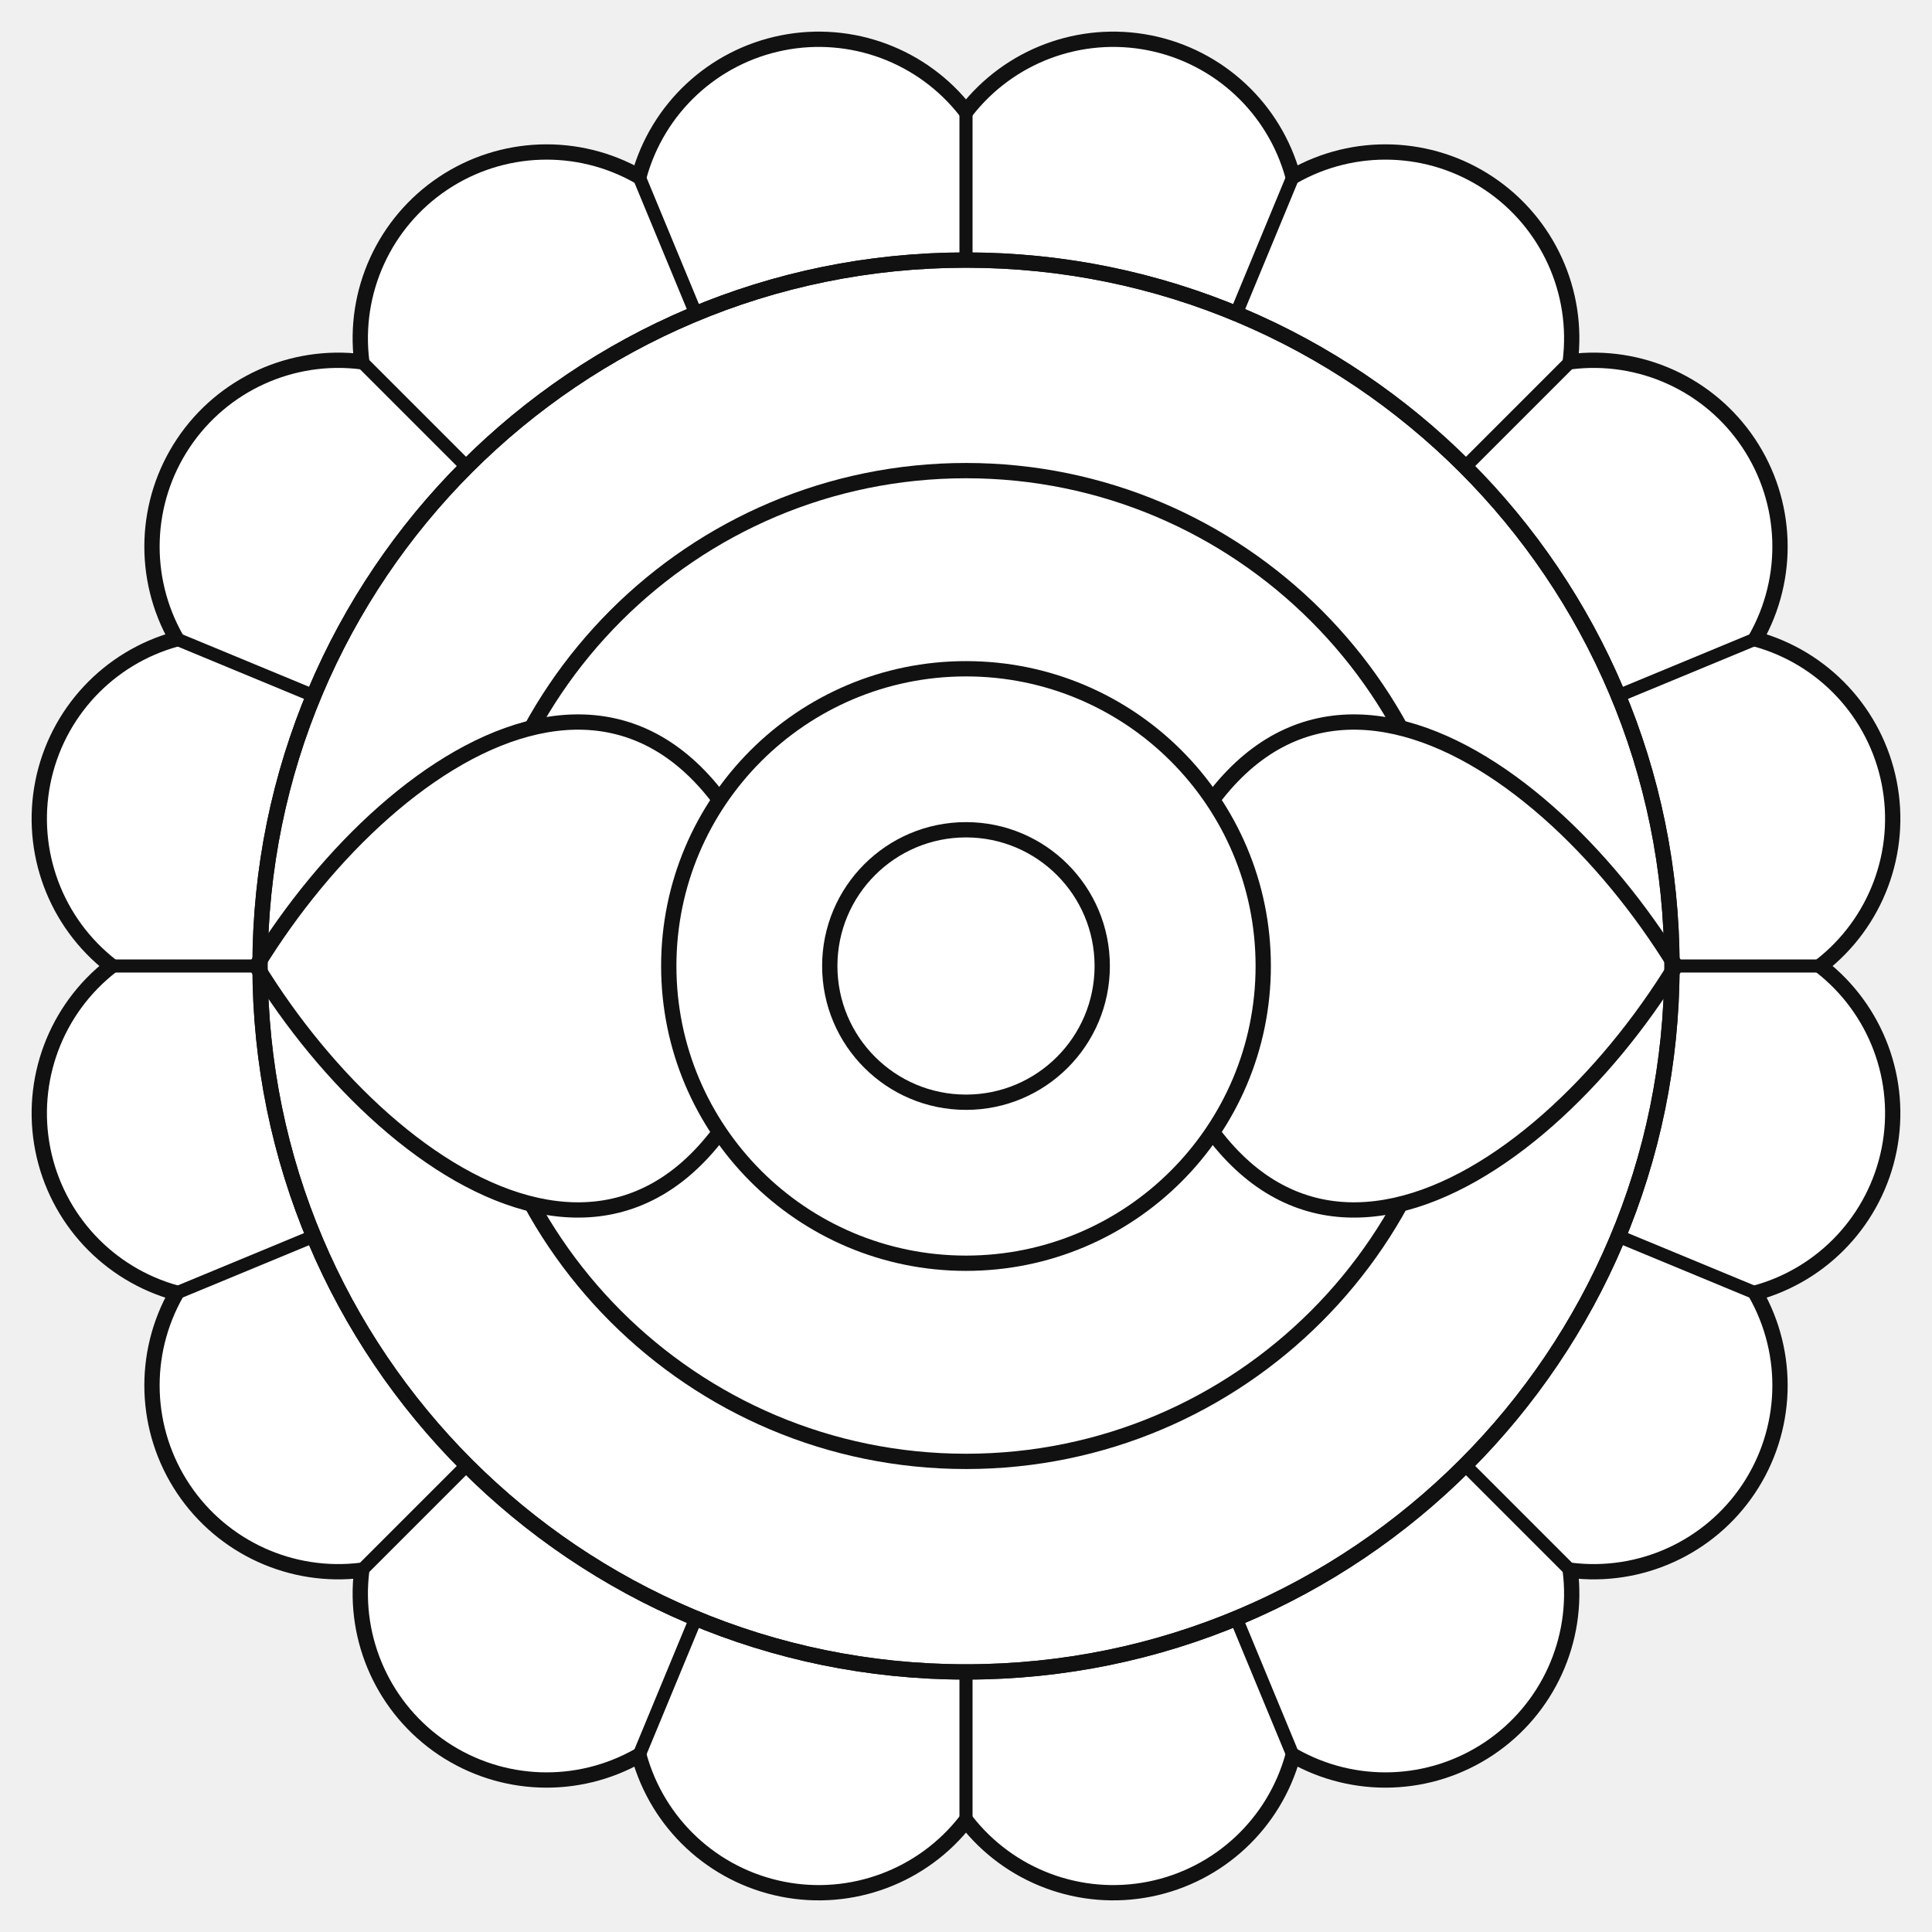
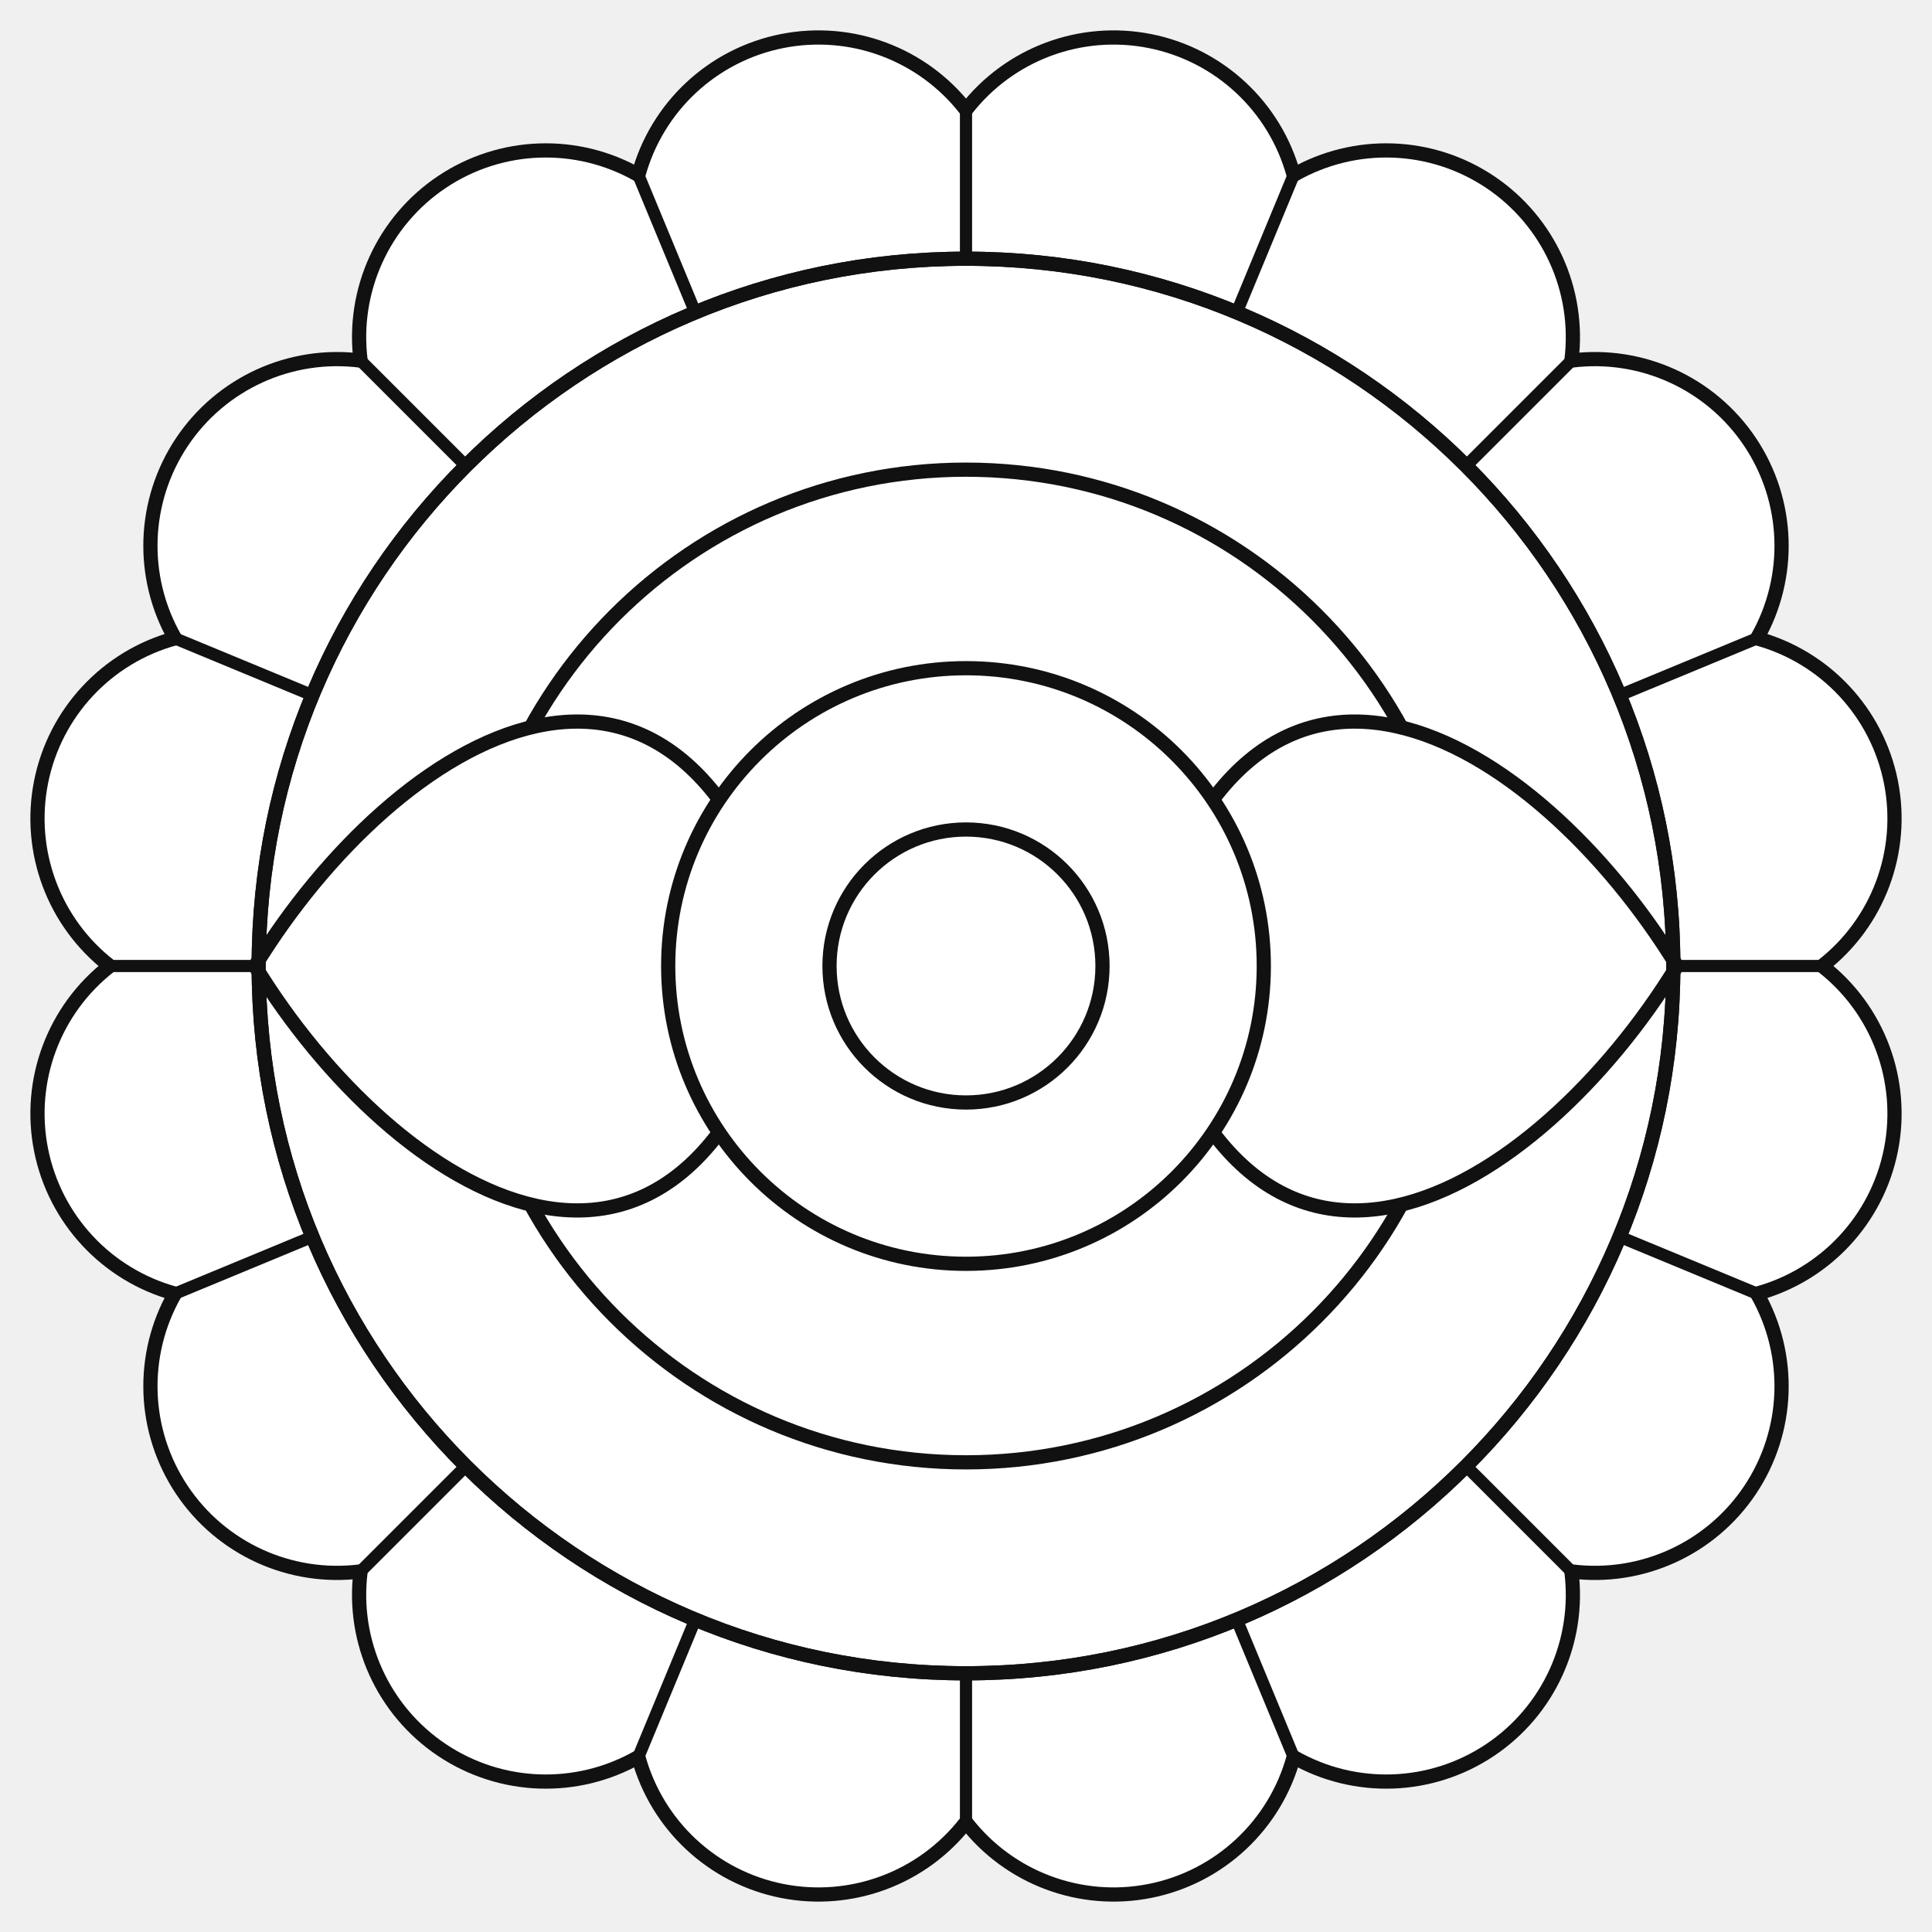
- <svg xmlns="http://www.w3.org/2000/svg" width="156mm" height="156mm" viewBox="-78 -78 156 156">
-   <path d="M0,-69 A15.045,15.045 0 0 1 26.405,-63.748 A15.045,15.045 0 0 1 48.79,-48.79 A15.045,15.045 0 0 1 63.748,-26.405 A15.045,15.045 0 0 1 69,0 A15.045,15.045 0 0 1 63.748,26.405 A15.045,15.045 0 0 1 48.79,48.79 A15.045,15.045 0 0 1 26.405,63.748 A15.045,15.045 0 0 1 0,69 A15.045,15.045 0 0 1 -26.405,63.748 A15.045,15.045 0 0 1 -48.79,48.79 A15.045,15.045 0 0 1 -63.748,26.405 A15.045,15.045 0 0 1 -69,0 A15.045,15.045 0 0 1 -63.748,-26.405 A15.045,15.045 0 0 1 -48.79,-48.79 A15.045,15.045 0 0 1 -26.405,-63.748 A15.045,15.045 0 0 1 0,-69 Z" fill="#ffffff" stroke="#111111" stroke-width="1.235" stroke-linejoin="round" stroke-linecap="round" />
-   <path d="M0,-57 L0,-69" fill="none" stroke="#111111" stroke-width="1.058" stroke-linejoin="round" stroke-linecap="round" />
-   <path d="M21.813,-52.661 L26.405,-63.748" fill="none" stroke="#111111" stroke-width="1.058" stroke-linejoin="round" stroke-linecap="round" />
-   <path d="M40.305,-40.305 L48.79,-48.79" fill="none" stroke="#111111" stroke-width="1.058" stroke-linejoin="round" stroke-linecap="round" />
-   <path d="M52.661,-21.813 L63.748,-26.405" fill="none" stroke="#111111" stroke-width="1.058" stroke-linejoin="round" stroke-linecap="round" />
-   <path d="M57,0 L69,0" fill="none" stroke="#111111" stroke-width="1.058" stroke-linejoin="round" stroke-linecap="round" />
-   <path d="M52.661,21.813 L63.748,26.405" fill="none" stroke="#111111" stroke-width="1.058" stroke-linejoin="round" stroke-linecap="round" />
-   <path d="M40.305,40.305 L48.79,48.79" fill="none" stroke="#111111" stroke-width="1.058" stroke-linejoin="round" stroke-linecap="round" />
-   <path d="M21.813,52.661 L26.405,63.748" fill="none" stroke="#111111" stroke-width="1.058" stroke-linejoin="round" stroke-linecap="round" />
-   <path d="M0,57 L0,69" fill="none" stroke="#111111" stroke-width="1.058" stroke-linejoin="round" stroke-linecap="round" />
-   <path d="M-21.813,52.661 L-26.405,63.748" fill="none" stroke="#111111" stroke-width="1.058" stroke-linejoin="round" stroke-linecap="round" />
-   <path d="M-40.305,40.305 L-48.79,48.79" fill="none" stroke="#111111" stroke-width="1.058" stroke-linejoin="round" stroke-linecap="round" />
-   <path d="M-52.661,21.813 L-63.748,26.405" fill="none" stroke="#111111" stroke-width="1.058" stroke-linejoin="round" stroke-linecap="round" />
-   <path d="M-57,0 L-69,0" fill="none" stroke="#111111" stroke-width="1.058" stroke-linejoin="round" stroke-linecap="round" />
-   <path d="M-52.661,-21.813 L-63.748,-26.405" fill="none" stroke="#111111" stroke-width="1.058" stroke-linejoin="round" stroke-linecap="round" />
-   <path d="M-40.305,-40.305 L-48.79,-48.79" fill="none" stroke="#111111" stroke-width="1.058" stroke-linejoin="round" stroke-linecap="round" />
-   <path d="M-21.813,-52.661 L-26.405,-63.748" fill="none" stroke="#111111" stroke-width="1.058" stroke-linejoin="round" stroke-linecap="round" />
-   <circle cx="0" cy="0" r="57" fill="#ffffff" stroke="#111111" stroke-width="1.235" stroke-linejoin="round" stroke-linecap="round" />
-   <circle cx="0" cy="0" r="40" fill="#ffffff" stroke="#111111" stroke-width="1.235" stroke-linejoin="round" stroke-linecap="round" />
-   <g class="petalo">
-     <path d="M14,0 C22.66,33.12 46.042,18.4 57.3,0 C46.042,-18.4 22.66,-33.12 14,0 Z" fill="#ffffff" stroke="#111111" stroke-width="1.235" stroke-linejoin="round" stroke-linecap="round" />
+ <svg xmlns="http://www.w3.org/2000/svg" width="168mm" height="168mm" viewBox="-84 -84 168 168">
+   <g transform="scale(1.079)">
+     <path d="M0,-69 A15.045,15.045 0 0 1 26.405,-63.748 A15.045,15.045 0 0 1 48.79,-48.79 A15.045,15.045 0 0 1 63.748,-26.405 A15.045,15.045 0 0 1 69,0 A15.045,15.045 0 0 1 63.748,26.405 A15.045,15.045 0 0 1 48.79,48.79 A15.045,15.045 0 0 1 26.405,63.748 A15.045,15.045 0 0 1 0,69 A15.045,15.045 0 0 1 -26.405,63.748 A15.045,15.045 0 0 1 -48.79,48.79 A15.045,15.045 0 0 1 -63.748,26.405 A15.045,15.045 0 0 1 -69,0 A15.045,15.045 0 0 1 -63.748,-26.405 A15.045,15.045 0 0 1 -48.79,-48.79 A15.045,15.045 0 0 1 -26.405,-63.748 A15.045,15.045 0 0 1 0,-69 Z" fill="#ffffff" stroke="#111111" stroke-width="1.145" stroke-linejoin="round" stroke-linecap="round" />
+     <path d="M0,-57 L0,-69" fill="none" stroke="#111111" stroke-width="0.981" stroke-linejoin="round" stroke-linecap="round" />
+     <path d="M21.813,-52.661 L26.405,-63.748" fill="none" stroke="#111111" stroke-width="0.981" stroke-linejoin="round" stroke-linecap="round" />
+     <path d="M40.305,-40.305 L48.79,-48.79" fill="none" stroke="#111111" stroke-width="0.981" stroke-linejoin="round" stroke-linecap="round" />
+     <path d="M52.661,-21.813 L63.748,-26.405" fill="none" stroke="#111111" stroke-width="0.981" stroke-linejoin="round" stroke-linecap="round" />
+     <path d="M57,0 L69,0" fill="none" stroke="#111111" stroke-width="0.981" stroke-linejoin="round" stroke-linecap="round" />
+     <path d="M52.661,21.813 L63.748,26.405" fill="none" stroke="#111111" stroke-width="0.981" stroke-linejoin="round" stroke-linecap="round" />
+     <path d="M40.305,40.305 L48.79,48.79" fill="none" stroke="#111111" stroke-width="0.981" stroke-linejoin="round" stroke-linecap="round" />
+     <path d="M21.813,52.661 L26.405,63.748" fill="none" stroke="#111111" stroke-width="0.981" stroke-linejoin="round" stroke-linecap="round" />
+     <path d="M0,57 L0,69" fill="none" stroke="#111111" stroke-width="0.981" stroke-linejoin="round" stroke-linecap="round" />
+     <path d="M-21.813,52.661 L-26.405,63.748" fill="none" stroke="#111111" stroke-width="0.981" stroke-linejoin="round" stroke-linecap="round" />
+     <path d="M-40.305,40.305 L-48.79,48.79" fill="none" stroke="#111111" stroke-width="0.981" stroke-linejoin="round" stroke-linecap="round" />
+     <path d="M-52.661,21.813 L-63.748,26.405" fill="none" stroke="#111111" stroke-width="0.981" stroke-linejoin="round" stroke-linecap="round" />
+     <path d="M-57,0 L-69,0" fill="none" stroke="#111111" stroke-width="0.981" stroke-linejoin="round" stroke-linecap="round" />
+     <path d="M-52.661,-21.813 L-63.748,-26.405" fill="none" stroke="#111111" stroke-width="0.981" stroke-linejoin="round" stroke-linecap="round" />
+     <path d="M-40.305,-40.305 L-48.79,-48.79" fill="none" stroke="#111111" stroke-width="0.981" stroke-linejoin="round" stroke-linecap="round" />
+     <path d="M-21.813,-52.661 L-26.405,-63.748" fill="none" stroke="#111111" stroke-width="0.981" stroke-linejoin="round" stroke-linecap="round" />
+     <circle cx="0" cy="0" r="57" fill="#ffffff" stroke="#111111" stroke-width="1.145" stroke-linejoin="round" stroke-linecap="round" />
+     <circle cx="0" cy="0" r="40" fill="#ffffff" stroke="#111111" stroke-width="1.145" stroke-linejoin="round" stroke-linecap="round" />
+     <g class="petalo">
+       <path d="M14,0 C22.66,33.12 46.042,18.4 57.3,0 C46.042,-18.4 22.66,-33.12 14,0 Z" fill="#ffffff" stroke="#111111" stroke-width="1.145" stroke-linejoin="round" stroke-linecap="round" />
+     </g>
+     <g class="petalo">
+       <path d="M-14,0 C-22.66,-33.12 -46.042,-18.4 -57.3,0 C-46.042,18.4 -22.66,33.12 -14,0 Z" fill="#ffffff" stroke="#111111" stroke-width="1.145" stroke-linejoin="round" stroke-linecap="round" />
+     </g>
+     <circle cx="0" cy="0" r="57" fill="none" stroke="#111111" stroke-width="1.145" stroke-linejoin="round" stroke-linecap="round" />
+     <circle cx="0" cy="0" r="24" fill="#ffffff" stroke="#111111" stroke-width="1.145" stroke-linejoin="round" stroke-linecap="round" />
+     <circle cx="0" cy="0" r="11" fill="#ffffff" stroke="#111111" stroke-width="1.145" stroke-linejoin="round" stroke-linecap="round" />
  </g>
-   <g class="petalo">
-     <path d="M-14,0 C-22.66,-33.12 -46.042,-18.4 -57.3,0 C-46.042,18.4 -22.66,33.12 -14,0 Z" fill="#ffffff" stroke="#111111" stroke-width="1.235" stroke-linejoin="round" stroke-linecap="round" />
-   </g>
-   <circle cx="0" cy="0" r="57" fill="none" stroke="#111111" stroke-width="1.235" stroke-linejoin="round" stroke-linecap="round" />
-   <circle cx="0" cy="0" r="24" fill="#ffffff" stroke="#111111" stroke-width="1.235" stroke-linejoin="round" stroke-linecap="round" />
-   <circle cx="0" cy="0" r="11" fill="#ffffff" stroke="#111111" stroke-width="1.235" stroke-linejoin="round" stroke-linecap="round" />
</svg>
